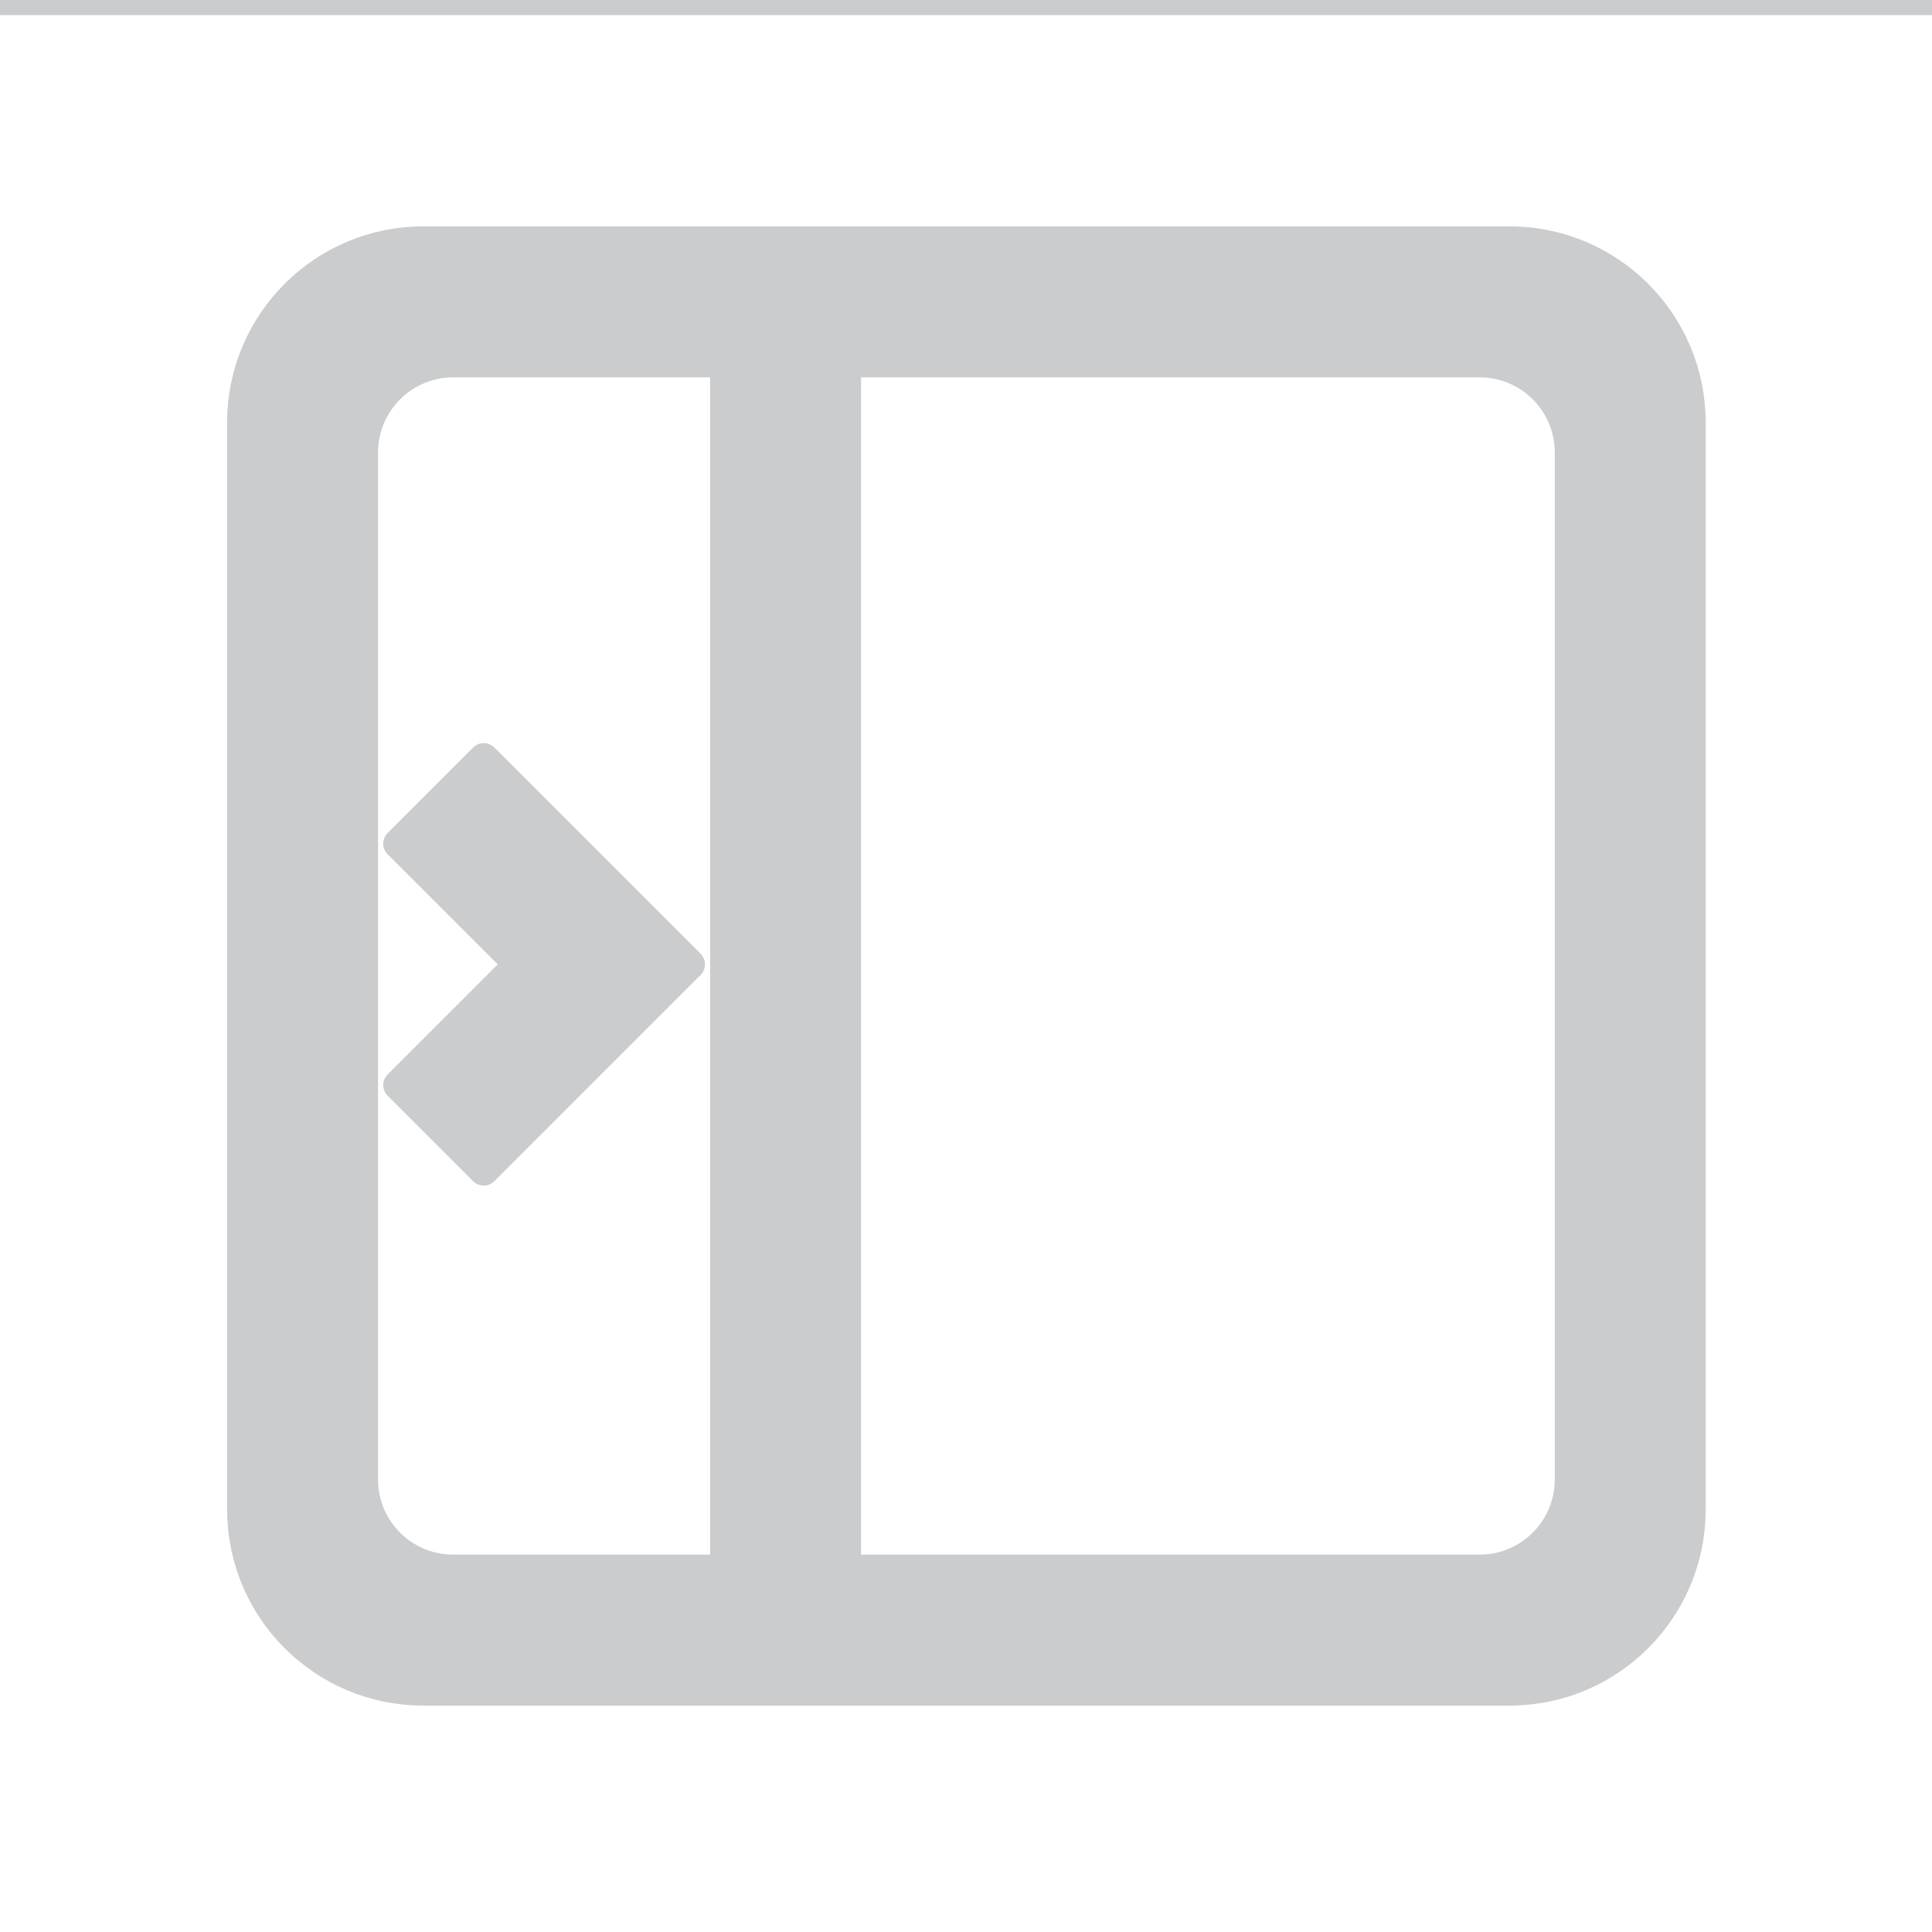
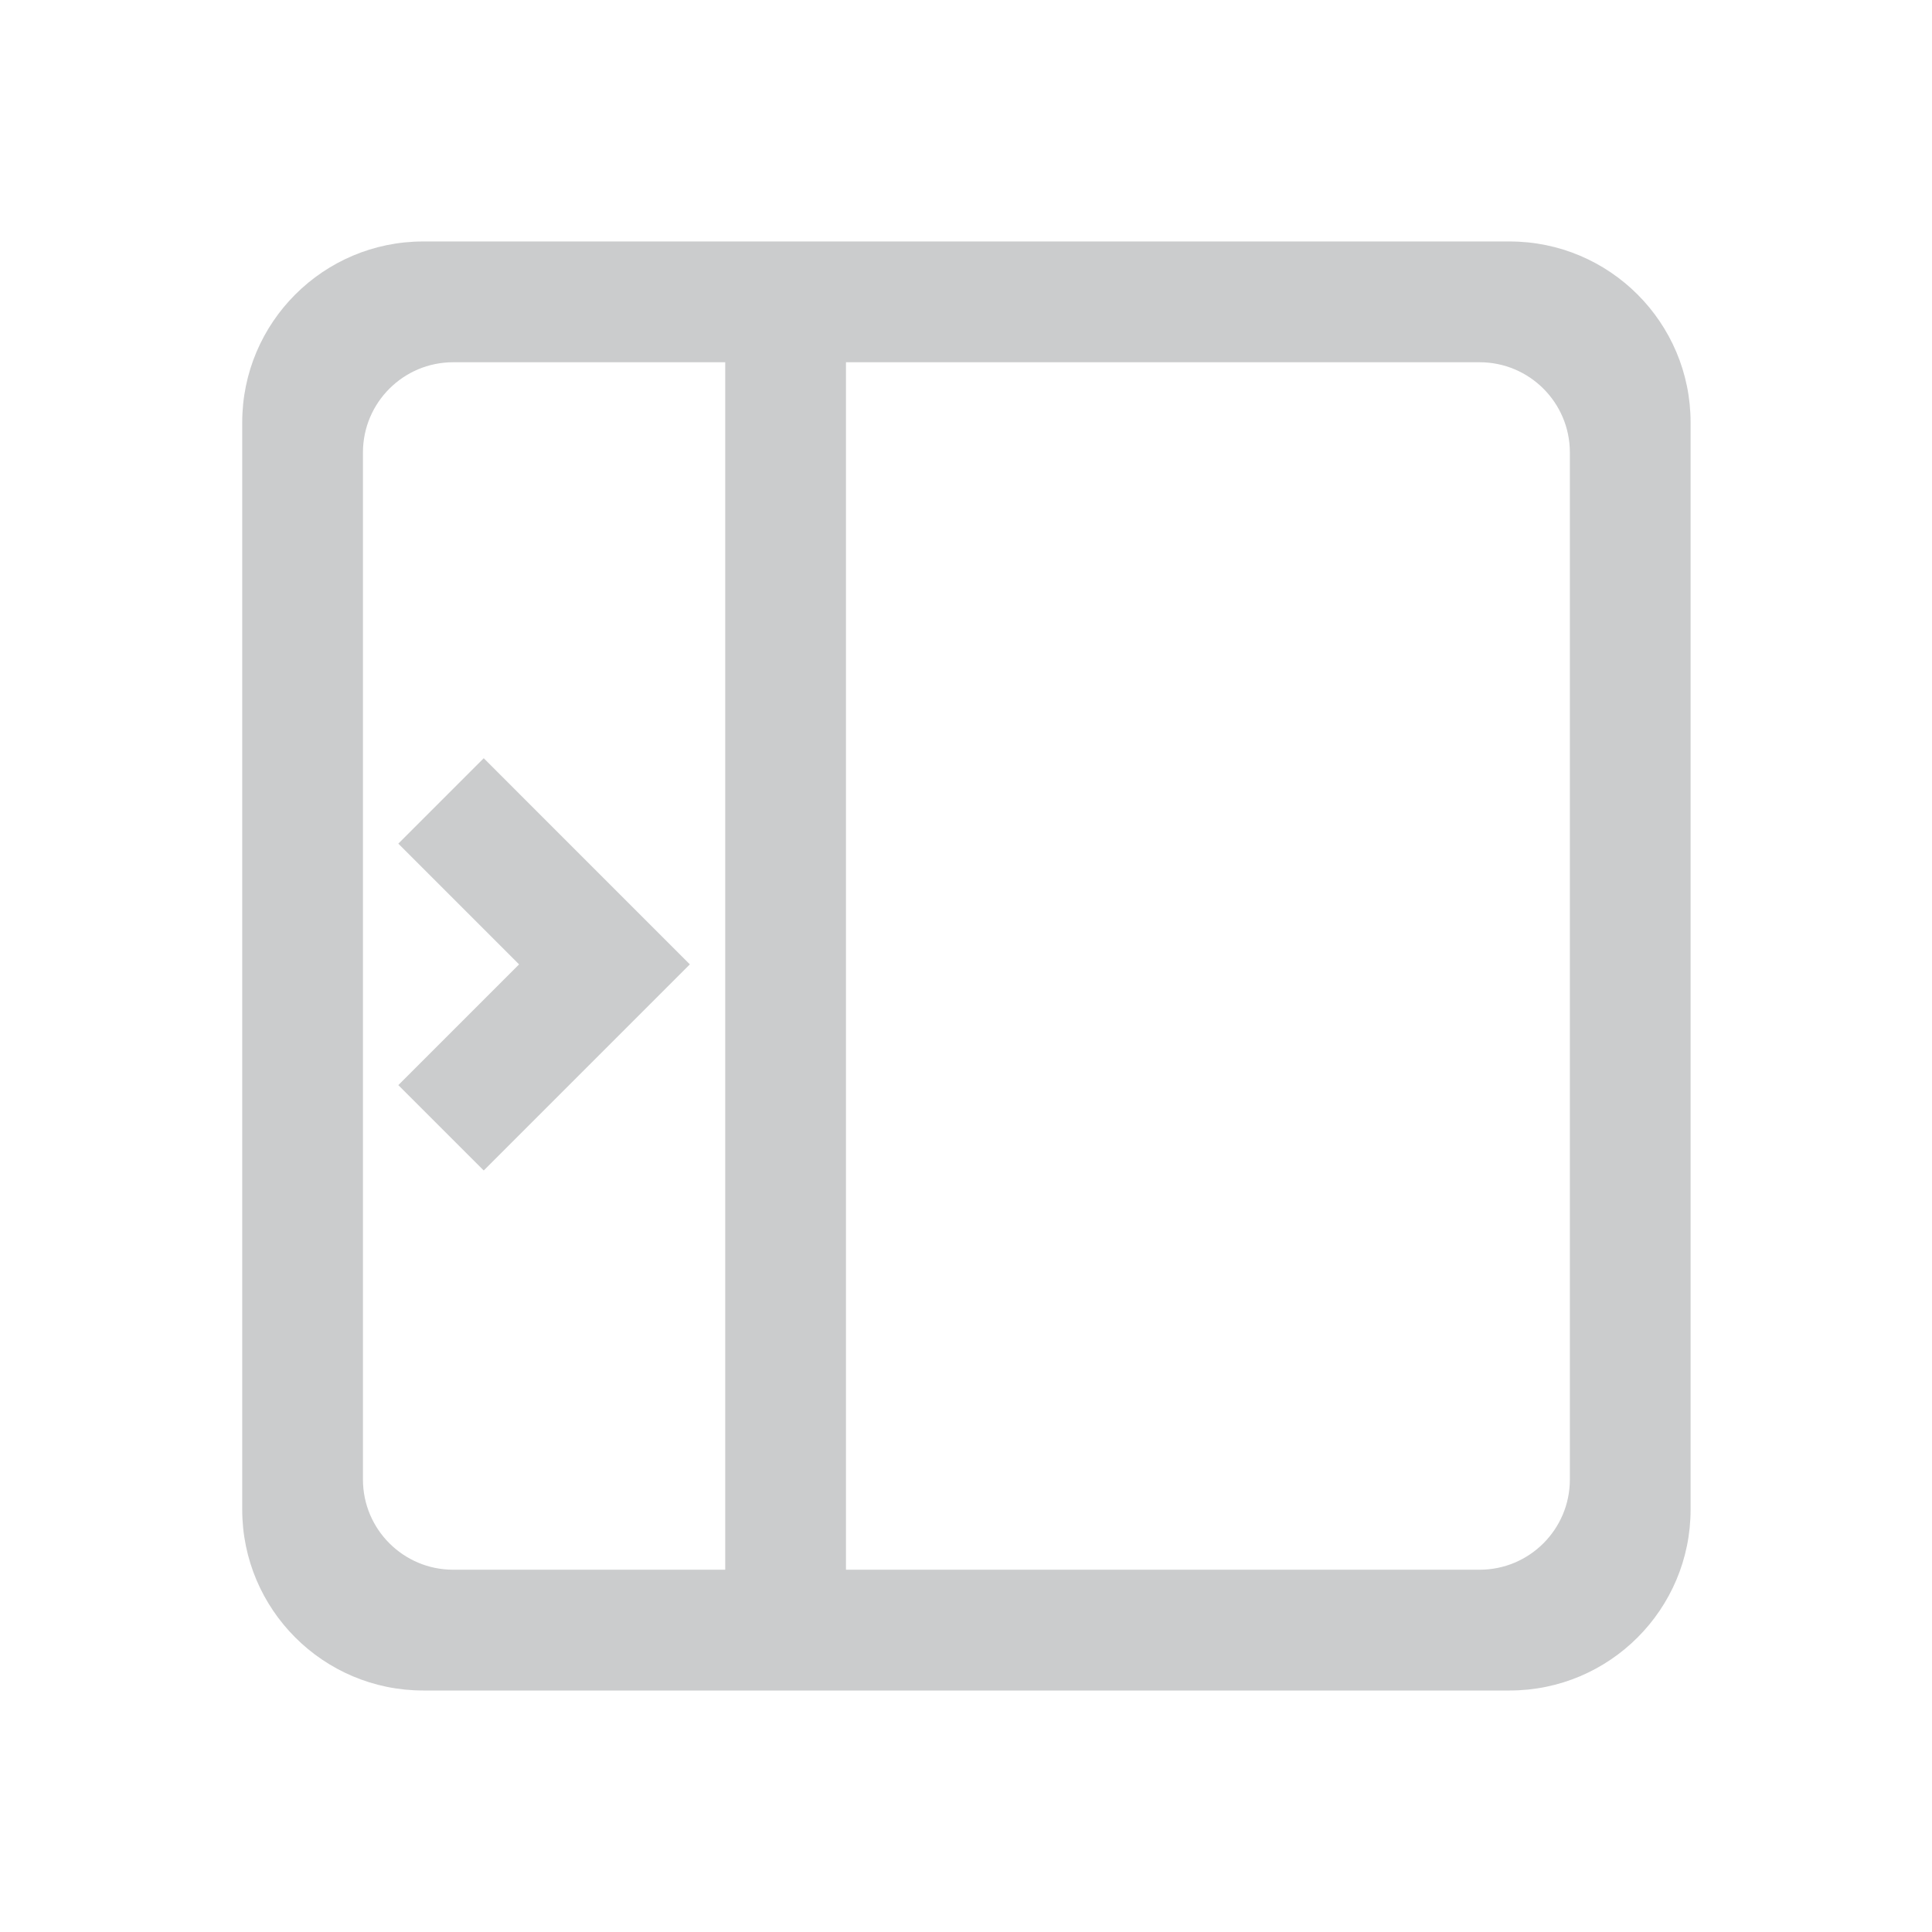
- <svg xmlns="http://www.w3.org/2000/svg" fill="#CBCCCD" width="800px" height="800px" viewBox="0 0 64 64" version="1.1" xml:space="preserve" style="fill-rule:evenodd;clip-rule:evenodd;stroke-linejoin:round;stroke-miterlimit:2;" stroke="#CBCCCD">
+ <svg xmlns="http://www.w3.org/2000/svg" fill="#CBCCCD" width="800px" height="800px" viewBox="0 0 64 64" version="1.1" xml:space="preserve" style="fill-rule:evenodd;clip-rule:evenodd;stroke-linejoin:round;stroke-miterlimit:2;">
  <g id="SVGRepo_bgCarrier" stroke-width="0" />
  <g id="SVGRepo_tracerCarrier" stroke-linecap="round" stroke-linejoin="round" />
  <g id="SVGRepo_iconCarrier">
    <rect id="Icons" x="-1152" y="0" width="1280" height="800" style="fill:none;" />
    <g id="Icons1">
      <g id="Strike"> </g>
      <g id="H1"> </g>
      <g id="H2"> </g>
      <g id="H3"> </g>
      <g id="list-ul"> </g>
      <g id="hamburger-1"> </g>
      <g id="hamburger-2"> </g>
      <g id="list-ol"> </g>
      <g id="list-task"> </g>
      <g id="trash"> </g>
      <g id="vertical-menu"> </g>
      <g id="horizontal-menu"> </g>
      <g id="sidebar-2"> </g>
      <g id="Pen"> </g>
      <g id="Pen1"> </g>
      <g id="clock"> </g>
      <g id="external-link"> </g>
      <g id="hr"> </g>
      <g id="info"> </g>
      <g id="warning"> </g>
      <g id="plus-circle"> </g>
      <g id="minus-circle"> </g>
      <g id="vue"> </g>
      <g id="cog"> </g>
      <g id="logo"> </g>
      <g id="radio-check"> </g>
      <g id="eye-slash"> </g>
      <g id="eye"> </g>
      <g id="toggle-off"> </g>
      <g>
        <path id="sidebar" d="M50.008,56l-35.989,0c-3.309,0 -5.995,-2.686 -5.995,-5.995l0,-36.011c0,-3.308 2.686,-5.995 5.995,-5.995l35.989,0c3.309,0 5.995,2.687 5.995,5.995l0,36.011c0,3.309 -2.686,5.995 -5.995,5.995Zm-25.984,-4.001l0,-39.999l-9.012,0c-1.65,0 -2.989,1.339 -2.989,2.989l0,34.021c0,1.65 1.339,2.989 2.989,2.989l9.012,0Zm24.991,-39.999l-20.991,0l0,39.999l20.991,0c1.65,0 2.989,-1.339 2.989,-2.989l0,-34.021c0,-1.65 -1.339,-2.989 -2.989,-2.989Z" />
        <path id="code" d="M16.024,38.774l6.828,-6.828l-6.828,-6.829l-2.829,2.829l4,4l-4,4l2.829,2.828Z" />
      </g>
      <g id="shredder"> </g>
      <g id="spinner--loading--dots-"> </g>
      <g id="react"> </g>
      <g id="check-selected"> </g>
      <g id="turn-off"> </g>
      <g id="code-block"> </g>
      <g id="user"> </g>
      <g id="coffee-bean"> </g>
      <g id="coffee-beans">
        <g id="coffee-bean1"> </g>
      </g>
      <g id="coffee-bean-filled"> </g>
      <g id="coffee-beans-filled">
        <g id="coffee-bean2"> </g>
      </g>
      <g id="clipboard"> </g>
      <g id="clipboard-paste"> </g>
      <g id="clipboard-copy"> </g>
      <g id="Layer1"> </g>
    </g>
  </g>
</svg>
